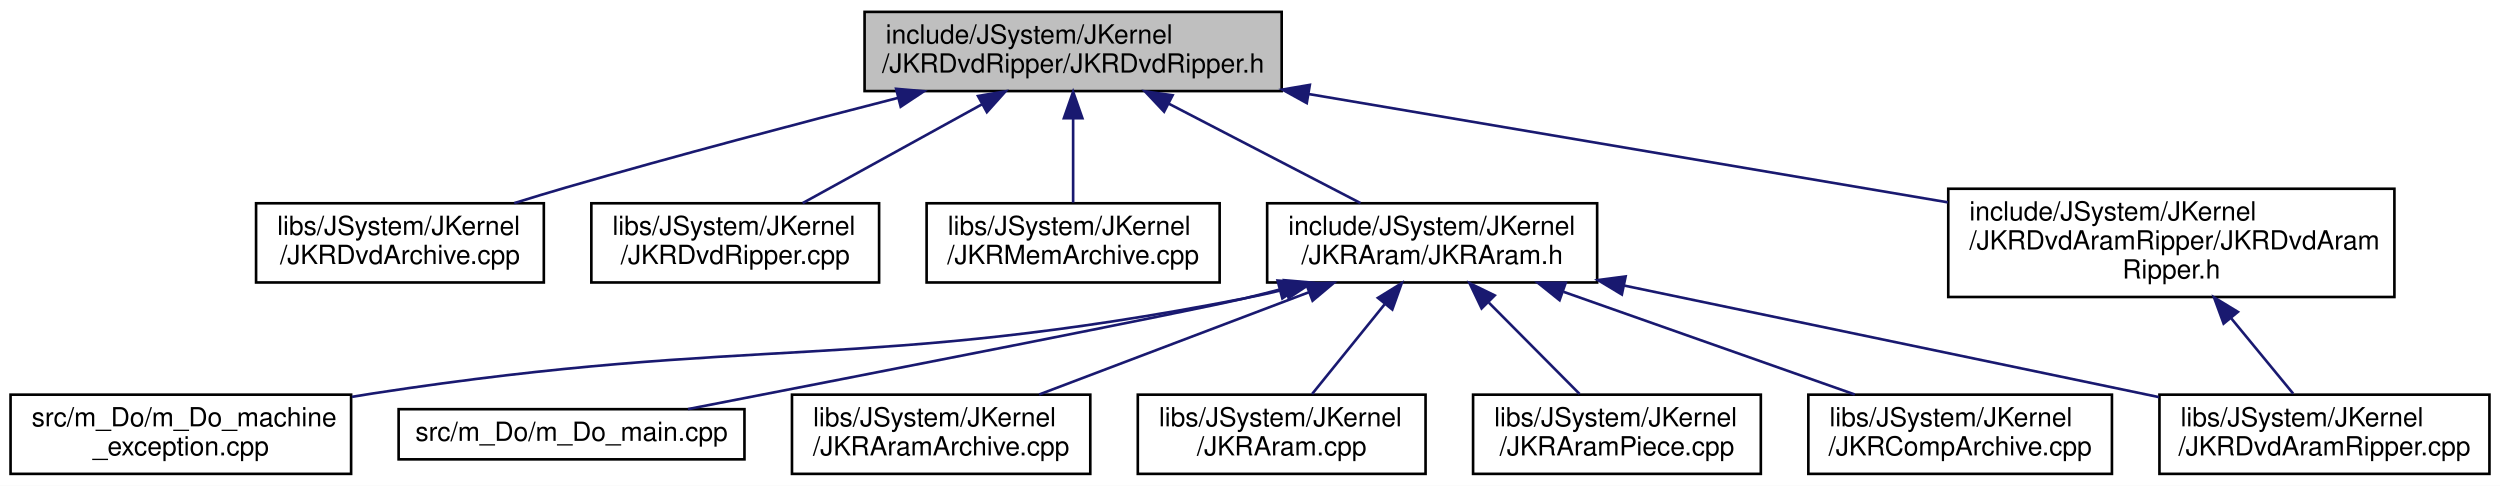
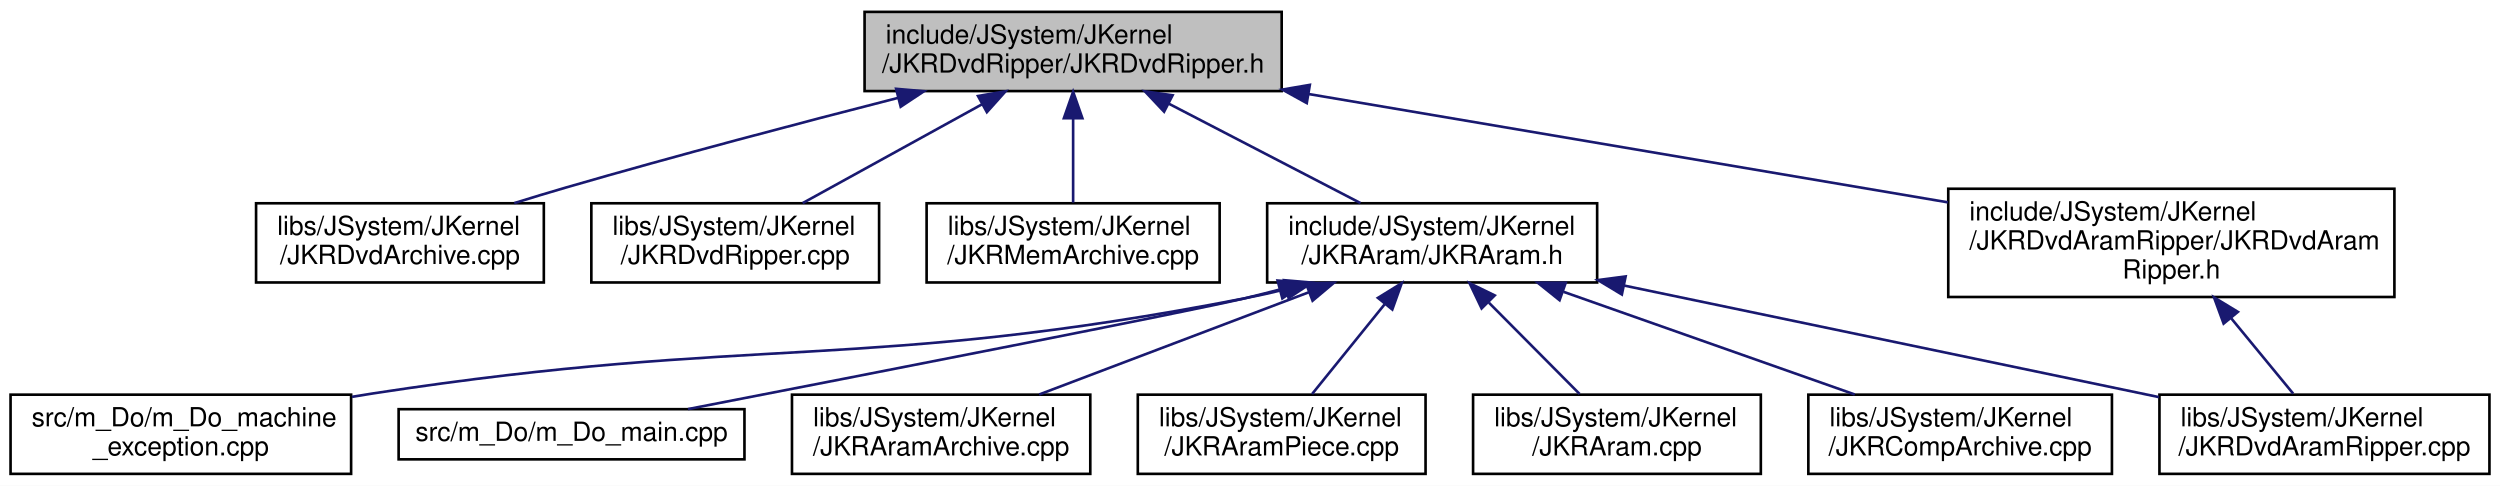
<svg xmlns="http://www.w3.org/2000/svg" xmlns:xlink="http://www.w3.org/1999/xlink" width="947pt" height="184pt" viewBox="0.00 0.00 947.00 184.00">
  <g id="graph0" class="graph" transform="scale(1 1) rotate(0) translate(4 180)">
    <polygon fill="white" stroke="transparent" points="-4,4 -4,-180 943,-180 943,4 -4,4" />
    <g id="node1" class="node">
      <g id="a_node1">
        <a xlink:title=" ">
          <polygon fill="#bfbfbf" stroke="black" points="323.5,-145.5 323.5,-175.5 481.5,-175.5 481.5,-145.5 323.5,-145.5" />
          <text text-anchor="start" x="331.5" y="-163.5" font-family="Helvetica,sans-Serif" font-size="10.00">include/JSystem/JKernel</text>
          <text text-anchor="middle" x="402.5" y="-152.5" font-family="Helvetica,sans-Serif" font-size="10.00">/JKRDvdRipper/JKRDvdRipper.h</text>
        </a>
      </g>
    </g>
    <g id="node2" class="node">
      <g id="a_node2">
        <a xlink:href="JKRDvdArchive_8cpp.html" target="_top" xlink:title=" ">
          <polygon fill="white" stroke="black" points="93,-73 93,-103 202,-103 202,-73 93,-73" />
          <text text-anchor="start" x="101" y="-91" font-family="Helvetica,sans-Serif" font-size="10.00">libs/JSystem/JKernel</text>
          <text text-anchor="middle" x="147.5" y="-80" font-family="Helvetica,sans-Serif" font-size="10.00">/JKRDvdArchive.cpp</text>
        </a>
      </g>
    </g>
    <g id="edge1" class="edge">
      <path fill="none" stroke="midnightblue" d="M336.31,-142.96C299.19,-133.47 252.13,-121.07 210.5,-109 204.11,-107.15 197.38,-105.11 190.79,-103.06" />
      <polygon fill="midnightblue" stroke="midnightblue" points="335.45,-146.36 346.01,-145.44 337.18,-139.57 335.45,-146.36" />
    </g>
    <g id="node3" class="node">
      <g id="a_node3">
        <a xlink:href="JKRDvdRipper_8cpp.html" target="_top" xlink:title=" ">
          <polygon fill="white" stroke="black" points="220,-73 220,-103 329,-103 329,-73 220,-73" />
          <text text-anchor="start" x="228" y="-91" font-family="Helvetica,sans-Serif" font-size="10.00">libs/JSystem/JKernel</text>
          <text text-anchor="middle" x="274.5" y="-80" font-family="Helvetica,sans-Serif" font-size="10.00">/JKRDvdRipper.cpp</text>
        </a>
      </g>
    </g>
    <g id="edge2" class="edge">
      <path fill="none" stroke="midnightblue" d="M368.11,-140.56C346.68,-128.76 319.57,-113.83 300.05,-103.07" />
      <polygon fill="midnightblue" stroke="midnightblue" points="366.46,-143.64 376.9,-145.4 369.83,-137.51 366.46,-143.64" />
    </g>
    <g id="node4" class="node">
      <g id="a_node4">
        <a xlink:href="JKRMemArchive_8cpp.html" target="_top" xlink:title=" ">
          <polygon fill="white" stroke="black" points="347,-73 347,-103 458,-103 458,-73 347,-73" />
          <text text-anchor="start" x="355" y="-91" font-family="Helvetica,sans-Serif" font-size="10.00">libs/JSystem/JKernel</text>
          <text text-anchor="middle" x="402.5" y="-80" font-family="Helvetica,sans-Serif" font-size="10.00">/JKRMemArchive.cpp</text>
        </a>
      </g>
    </g>
    <g id="edge3" class="edge">
      <path fill="none" stroke="midnightblue" d="M402.5,-135.23C402.5,-124.57 402.5,-112.41 402.5,-103.25" />
      <polygon fill="midnightblue" stroke="midnightblue" points="399,-135.23 402.5,-145.23 406,-135.23 399,-135.23" />
    </g>
    <g id="node5" class="node">
      <g id="a_node5">
        <a xlink:href="JKRAram_8h.html" target="_top" xlink:title=" ">
          <polygon fill="white" stroke="black" points="476,-73 476,-103 601,-103 601,-73 476,-73" />
          <text text-anchor="start" x="484" y="-91" font-family="Helvetica,sans-Serif" font-size="10.00">include/JSystem/JKernel</text>
          <text text-anchor="middle" x="538.5" y="-80" font-family="Helvetica,sans-Serif" font-size="10.00">/JKRAram/JKRAram.h</text>
        </a>
      </g>
    </g>
    <g id="edge4" class="edge">
      <path fill="none" stroke="midnightblue" d="M438.74,-140.72C461.55,-128.89 490.52,-113.87 511.35,-103.07" />
      <polygon fill="midnightblue" stroke="midnightblue" points="436.96,-137.69 429.69,-145.4 440.18,-143.91 436.96,-137.69" />
    </g>
    <g id="node13" class="node">
      <g id="a_node13">
        <a xlink:href="JKRDvdAramRipper_8h.html" target="_top" xlink:title=" ">
          <polygon fill="white" stroke="black" points="734,-67.5 734,-108.5 903,-108.5 903,-67.5 734,-67.5" />
          <text text-anchor="start" x="742" y="-96.5" font-family="Helvetica,sans-Serif" font-size="10.00">include/JSystem/JKernel</text>
          <text text-anchor="start" x="742" y="-85.5" font-family="Helvetica,sans-Serif" font-size="10.00">/JKRDvdAramRipper/JKRDvdAram</text>
          <text text-anchor="middle" x="818.5" y="-74.5" font-family="Helvetica,sans-Serif" font-size="10.00">Ripper.h</text>
        </a>
      </g>
    </g>
    <g id="edge12" class="edge">
      <path fill="none" stroke="midnightblue" d="M491.65,-144.39C563.34,-132.24 663.38,-115.29 733.85,-103.35" />
      <polygon fill="midnightblue" stroke="midnightblue" points="491,-140.95 481.73,-146.07 492.17,-147.85 491,-140.95" />
    </g>
    <g id="node6" class="node">
      <g id="a_node6">
        <a xlink:href="m__Do__machine__exception_8cpp.html" target="_top" xlink:title=" ">
          <polygon fill="white" stroke="black" points="0,-0.5 0,-30.5 129,-30.5 129,-0.5 0,-0.5" />
          <text text-anchor="start" x="8" y="-18.5" font-family="Helvetica,sans-Serif" font-size="10.00">src/m_Do/m_Do_machine</text>
          <text text-anchor="middle" x="64.5" y="-7.5" font-family="Helvetica,sans-Serif" font-size="10.00">_exception.cpp</text>
        </a>
      </g>
    </g>
    <g id="edge5" class="edge">
      <path fill="none" stroke="midnightblue" d="M482.98,-70.42C477.78,-69.15 472.56,-67.98 467.5,-67 322.66,-38.9 283.33,-53.39 137.5,-31 134.82,-30.59 132.08,-30.15 129.33,-29.68" />
      <polygon fill="midnightblue" stroke="midnightblue" points="482.38,-73.87 492.94,-72.96 484.12,-67.09 482.38,-73.87" />
    </g>
    <g id="node7" class="node">
      <g id="a_node7">
        <a xlink:href="m__Do__main_8cpp.html" target="_top" xlink:title=" ">
          <polygon fill="white" stroke="black" points="147,-6 147,-25 278,-25 278,-6 147,-6" />
          <text text-anchor="middle" x="212.5" y="-13" font-family="Helvetica,sans-Serif" font-size="10.00">src/m_Do/m_Do_main.cpp</text>
        </a>
      </g>
    </g>
    <g id="edge6" class="edge">
      <path fill="none" stroke="midnightblue" d="M480.74,-70.32C476.27,-69.16 471.82,-68.03 467.5,-67 447.28,-62.16 324.08,-38.13 256.6,-25.04" />
      <polygon fill="midnightblue" stroke="midnightblue" points="479.95,-73.73 490.51,-72.93 481.75,-66.97 479.95,-73.73" />
    </g>
    <g id="node8" class="node">
      <g id="a_node8">
        <a xlink:href="JKRAramArchive_8cpp.html" target="_top" xlink:title=" ">
          <polygon fill="white" stroke="black" points="296,-0.5 296,-30.5 409,-30.5 409,-0.5 296,-0.5" />
          <text text-anchor="start" x="304" y="-18.5" font-family="Helvetica,sans-Serif" font-size="10.00">libs/JSystem/JKernel</text>
          <text text-anchor="middle" x="352.5" y="-7.5" font-family="Helvetica,sans-Serif" font-size="10.00">/JKRAramArchive.cpp</text>
        </a>
      </g>
    </g>
    <g id="edge7" class="edge">
      <path fill="none" stroke="midnightblue" d="M491.83,-69.31C460.22,-57.33 419.01,-41.71 389.63,-30.57" />
      <polygon fill="midnightblue" stroke="midnightblue" points="490.72,-72.63 501.31,-72.9 493.2,-66.09 490.72,-72.63" />
    </g>
    <g id="node9" class="node">
      <g id="a_node9">
-         <a xlink:href="JKRAram_8cpp.html" target="_top" xlink:title=" ">
+         <a xlink:href="JKRAramPiece_8cpp.html" target="_top" xlink:title=" ">
          <polygon fill="white" stroke="black" points="427,-0.5 427,-30.5 536,-30.5 536,-0.5 427,-0.5" />
          <text text-anchor="start" x="435" y="-18.5" font-family="Helvetica,sans-Serif" font-size="10.00">libs/JSystem/JKernel</text>
-           <text text-anchor="middle" x="481.5" y="-7.5" font-family="Helvetica,sans-Serif" font-size="10.00">/JKRAram.cpp</text>
+           <text text-anchor="middle" x="481.5" y="-7.5" font-family="Helvetica,sans-Serif" font-size="10.00">/JKRAramPiece.cpp</text>
        </a>
      </g>
    </g>
    <g id="edge8" class="edge">
      <path fill="none" stroke="midnightblue" d="M520.48,-64.71C511.49,-53.6 500.89,-40.49 493.02,-30.75" />
      <polygon fill="midnightblue" stroke="midnightblue" points="517.96,-67.16 526.97,-72.73 523.4,-62.76 517.96,-67.16" />
    </g>
    <g id="node10" class="node">
      <g id="a_node10">
-         <a xlink:href="JKRAramPiece_8cpp.html" target="_top" xlink:title=" ">
+         <a xlink:href="JKRAram_8cpp.html" target="_top" xlink:title=" ">
          <polygon fill="white" stroke="black" points="554,-0.5 554,-30.5 663,-30.5 663,-0.5 554,-0.5" />
          <text text-anchor="start" x="562" y="-18.5" font-family="Helvetica,sans-Serif" font-size="10.00">libs/JSystem/JKernel</text>
-           <text text-anchor="middle" x="608.5" y="-7.5" font-family="Helvetica,sans-Serif" font-size="10.00">/JKRAramPiece.cpp</text>
+           <text text-anchor="middle" x="608.5" y="-7.5" font-family="Helvetica,sans-Serif" font-size="10.00">/JKRAram.cpp</text>
        </a>
      </g>
    </g>
    <g id="edge9" class="edge">
      <path fill="none" stroke="midnightblue" d="M559.98,-65.36C571.15,-54.11 584.49,-40.68 594.36,-30.75" />
      <polygon fill="midnightblue" stroke="midnightblue" points="557.23,-63.17 552.67,-72.73 562.2,-68.1 557.23,-63.17" />
    </g>
    <g id="node11" class="node">
      <g id="a_node11">
        <a xlink:href="JKRCompArchive_8cpp.html" target="_top" xlink:title=" ">
          <polygon fill="white" stroke="black" points="681,-0.5 681,-30.5 796,-30.5 796,-0.5 681,-0.5" />
          <text text-anchor="start" x="689" y="-18.5" font-family="Helvetica,sans-Serif" font-size="10.00">libs/JSystem/JKernel</text>
          <text text-anchor="middle" x="738.5" y="-7.5" font-family="Helvetica,sans-Serif" font-size="10.00">/JKRCompArchive.cpp</text>
        </a>
      </g>
    </g>
    <g id="edge10" class="edge">
      <path fill="none" stroke="midnightblue" d="M588.25,-69.46C622.3,-57.46 666.85,-41.76 698.58,-30.57" />
      <polygon fill="midnightblue" stroke="midnightblue" points="586.76,-66.28 578.49,-72.9 589.09,-72.88 586.76,-66.28" />
    </g>
    <g id="node12" class="node">
      <g id="a_node12">
        <a xlink:href="JKRDvdAramRipper_8cpp.html" target="_top" xlink:title=" ">
          <polygon fill="white" stroke="black" points="814,-0.5 814,-30.5 939,-30.5 939,-0.5 814,-0.5" />
          <text text-anchor="start" x="822" y="-18.5" font-family="Helvetica,sans-Serif" font-size="10.00">libs/JSystem/JKernel</text>
          <text text-anchor="middle" x="876.5" y="-7.5" font-family="Helvetica,sans-Serif" font-size="10.00">/JKRDvdAramRipper.cpp</text>
        </a>
      </g>
    </g>
    <g id="edge11" class="edge">
      <path fill="none" stroke="midnightblue" d="M611.12,-71.85C671.44,-59.27 756.36,-41.56 813.77,-29.58" />
      <polygon fill="midnightblue" stroke="midnightblue" points="610.36,-68.44 601.28,-73.9 611.79,-75.29 610.36,-68.44" />
    </g>
    <g id="edge13" class="edge">
      <path fill="none" stroke="midnightblue" d="M841.18,-59.43C849.2,-49.68 857.9,-39.11 864.66,-30.89" />
      <polygon fill="midnightblue" stroke="midnightblue" points="838.31,-57.42 834.66,-67.36 843.71,-61.86 838.31,-57.42" />
    </g>
  </g>
</svg>
